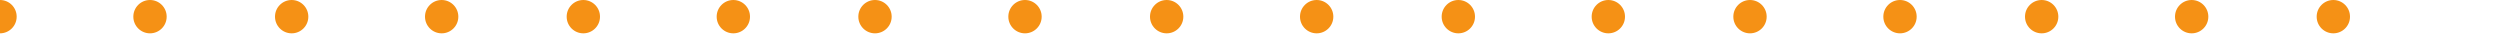
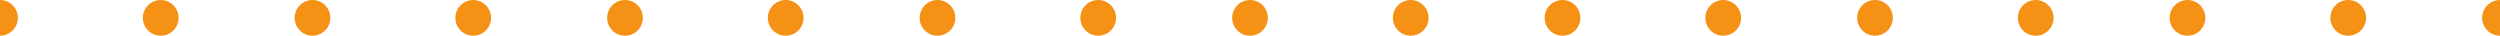
- <svg xmlns="http://www.w3.org/2000/svg" width="300" height="4">
+ <svg xmlns="http://www.w3.org/2000/svg" width="280" height="4">
  <path fill="#F59115" fill-opacity="1" fill-rule="evenodd" d="M0 4a2 2 0 1 1 0-4 2 2 0 0 1 0 4zm280 0a2 2 0 1 1 0-4 2 2 0 0 1 0 4zm-17 0a2 2 0 1 1 0-4 2 2 0 0 1 0 4zm-35 0a2 2 0 1 1 0-4 2 2 0 0 1 0 4zm-35 0a2 2 0 1 1 0-4 2 2 0 0 1 0 4zm-35 0a2 2 0 1 1 0-4 2 2 0 0 1 0 4zm-18 0a2 2 0 1 1 0-4 2 2 0 0 1 0 4zm-17 0a2 2 0 1 1 0-4 2 2 0 0 1 0 4zm122 0a2 2 0 1 1 0-4 2 2 0 0 1 0 4zm-35 0a2 2 0 1 1 0-4 2 2 0 0 1 0 4zm-35 0a2 2 0 1 1 0-4 2 2 0 0 1 0 4zm-70 0a2 2 0 1 1 0-4 2 2 0 0 1 0 4zM88 4a2 2 0 1 1 0-4 2 2 0 0 1 0 4zM70 4a2 2 0 1 1 0-4 2 2 0 0 1 0 4zM53 4a2 2 0 1 1 0-4 2 2 0 0 1 0 4zM35 4a2 2 0 1 1 0-4 2 2 0 0 1 0 4zM18 4a2 2 0 1 1 0-4 2 2 0 0 1 0 4z" />
</svg>
